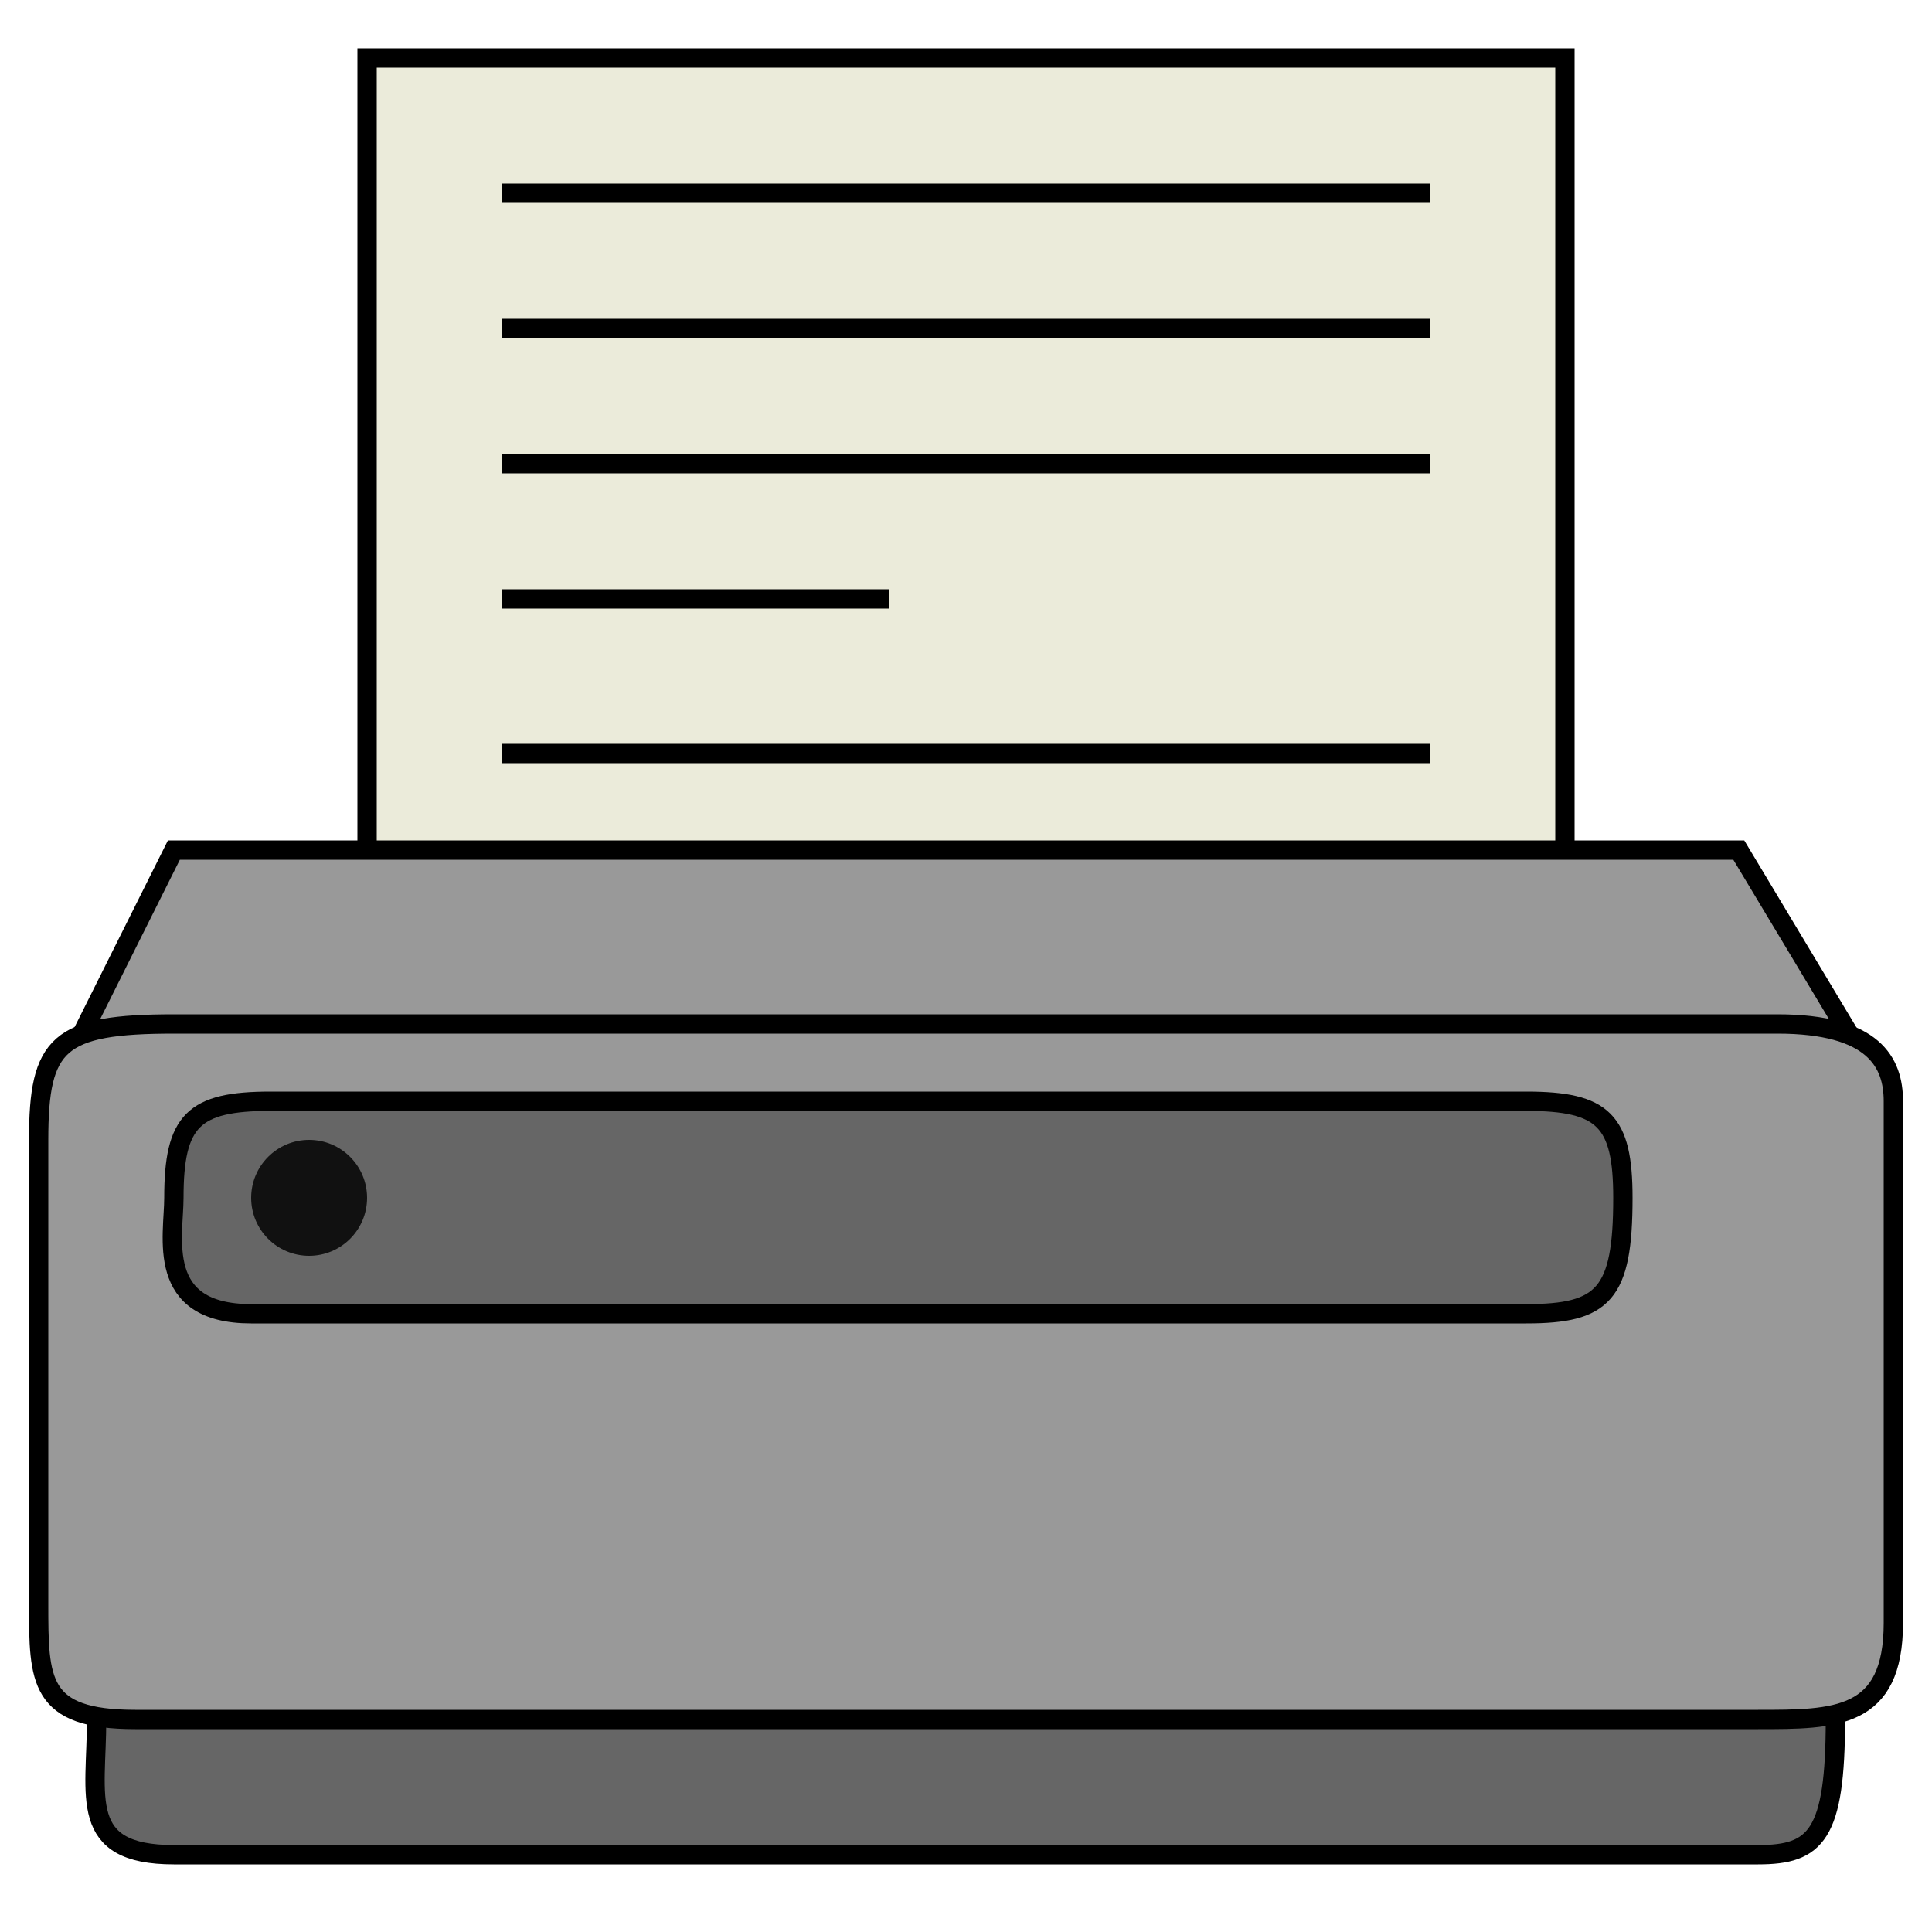
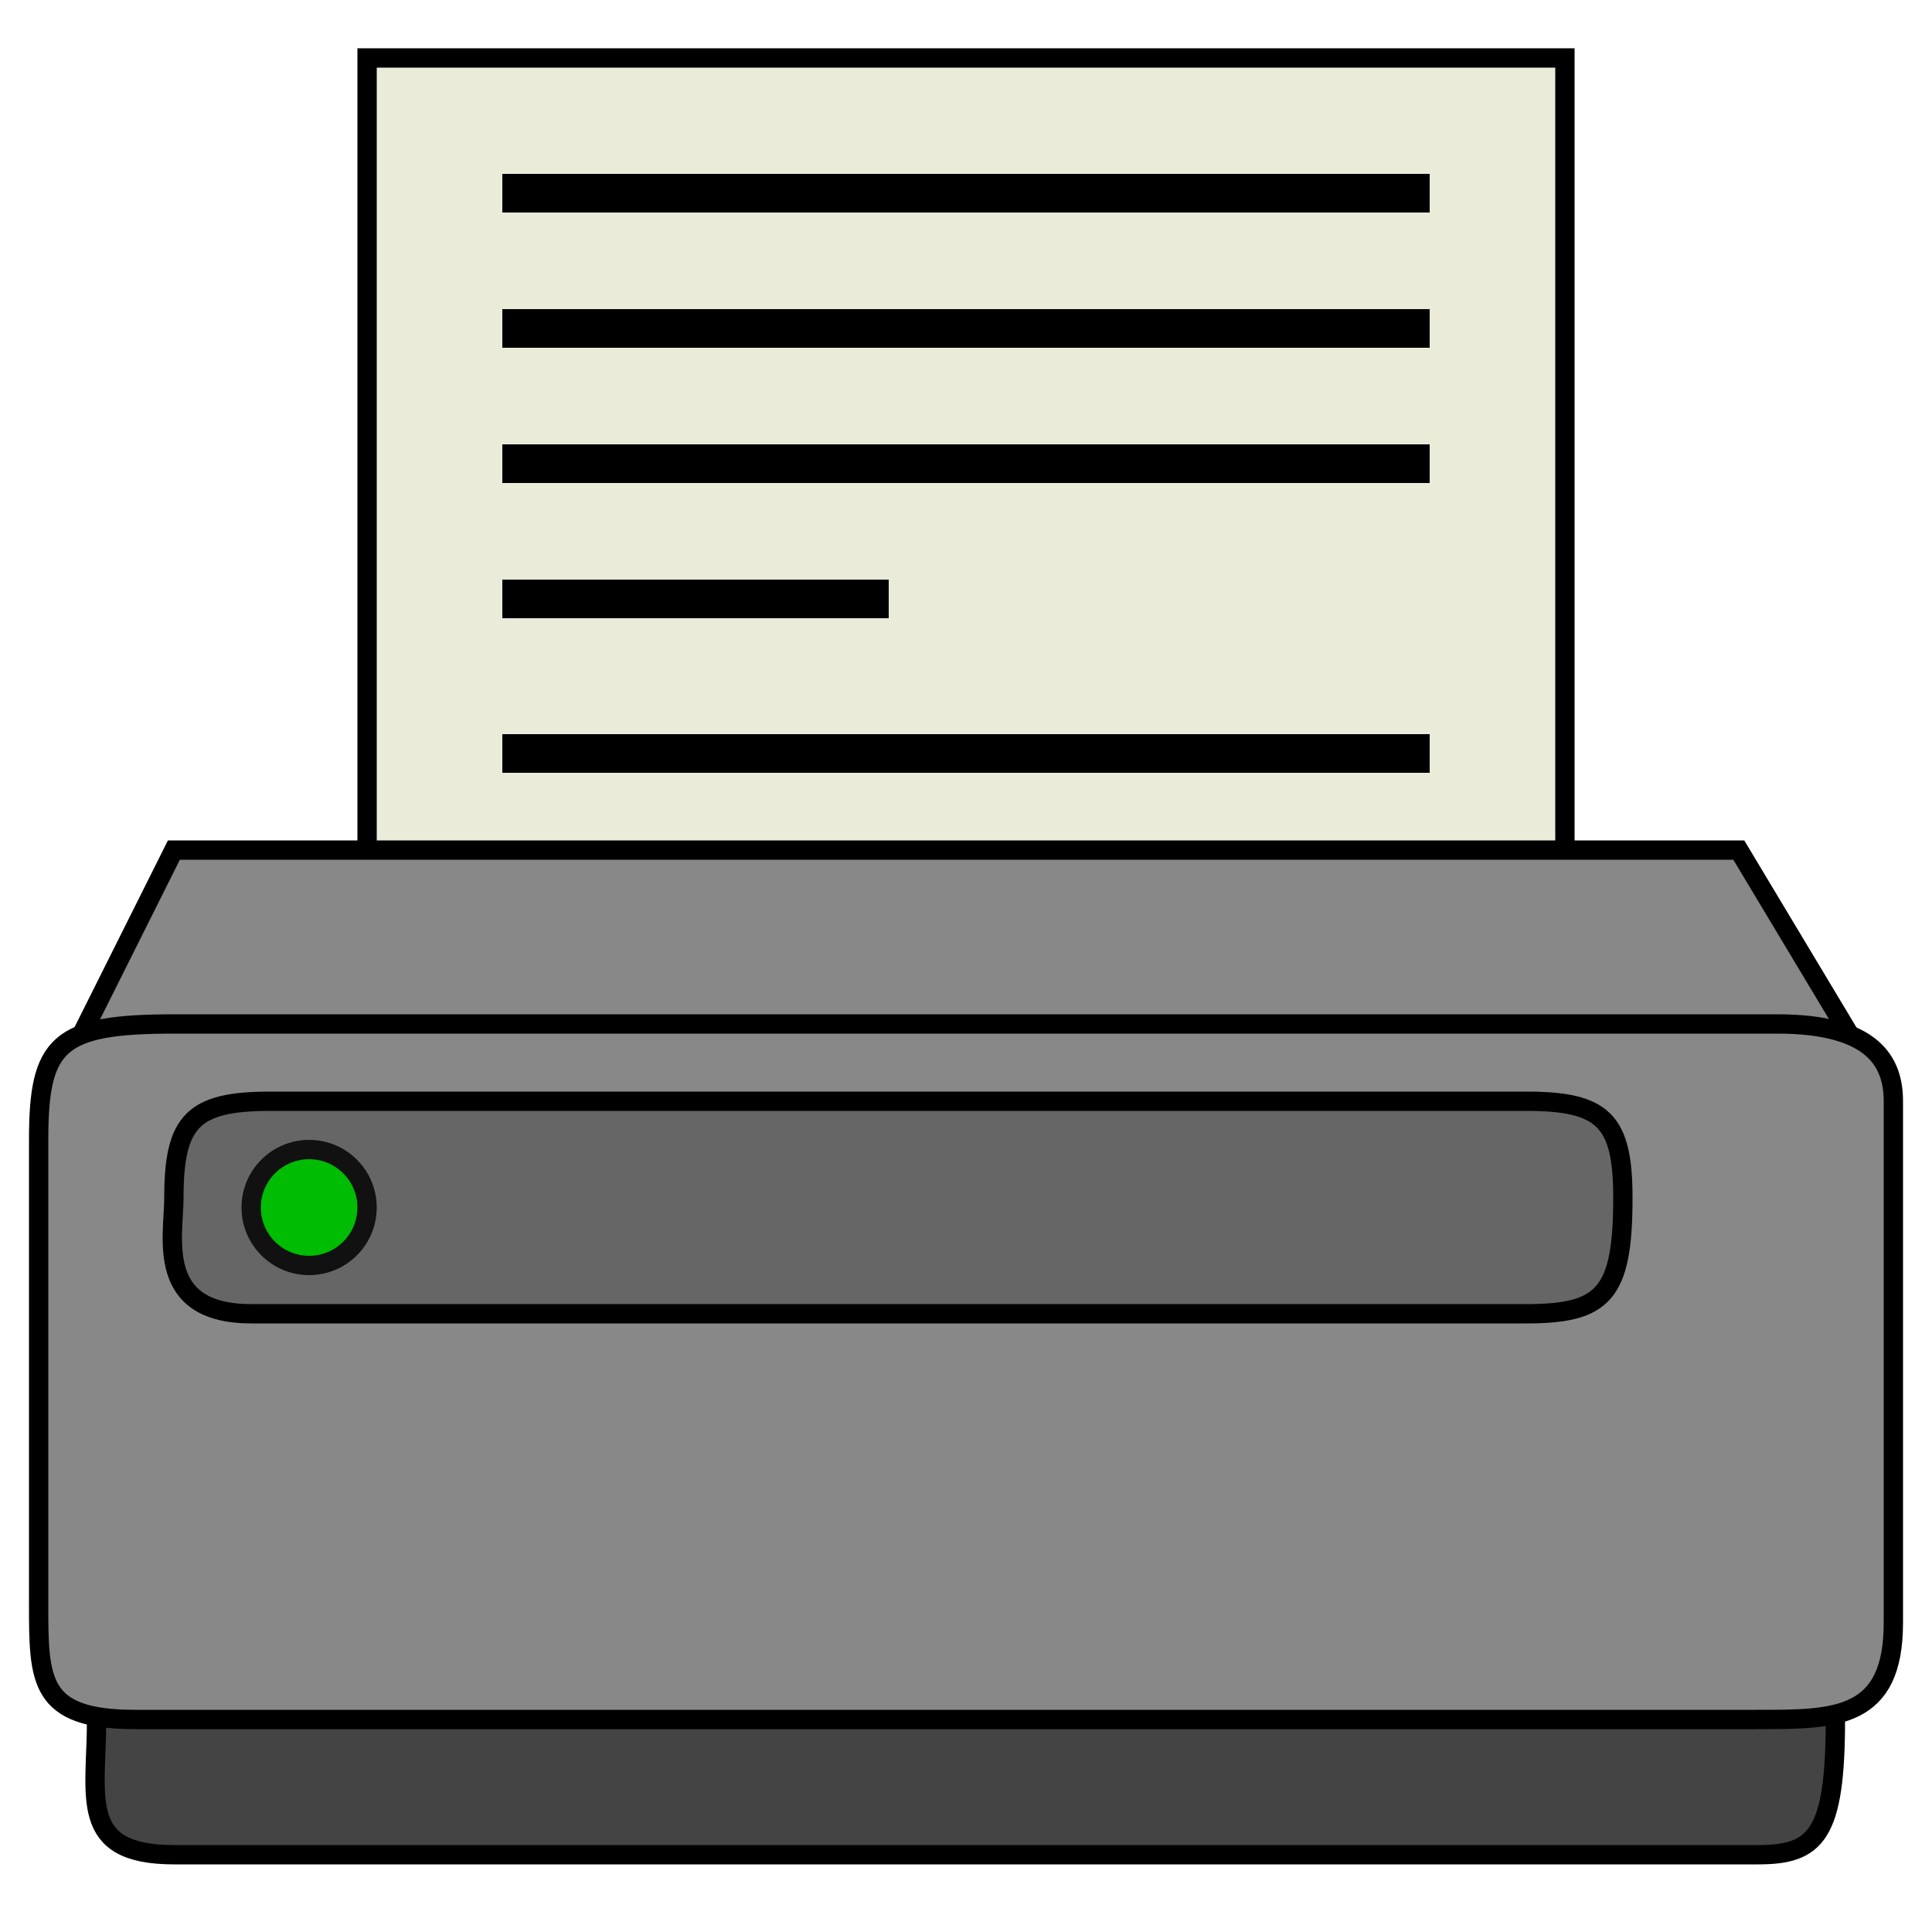
<svg height="100" width="100">
-   <g style="fill:#999999;stroke:#000000;stroke-width:1px;">
+   <g style="fill:#888888;stroke:#000000;stroke-width:1px;">
    <path style="fill:#EBEBDA" d="M 19,44 19,3 81,3 81,44" />
-     <path d="M 26 10 L 74 10 L 26 10 z M 26 17 L 74 17 L 26 17 z M 26 24 L 74 24 L 26 24 z M 26 31 L 46 31 L 26 31 z M 26 39 L 74 39 L 26 39 z " />
-     <path style="fill:#666666" d="m 5,89 c 0,4 -1,7 4,7 0,0 79,0 82,0 3,0 4,-1 4,-7" />
+     <path style="stroke-width:2px;" d="M 26 10 L 74 10 L 26 10 z M 26 17 L 74 17 L 26 17 z M 26 24 L 74 24 L 26 24 z M 26 31 L 46 31 L 26 31 z M 26 39 L 74 39 L 26 39 z " />
+     <path style="fill:#444444" d="m 5,89 c 0,4 -1,7 4,7 0,0 79,0 82,0 3,0 4,-1 4,-7" />
    <path d="m 4,54 5,-10 81,0 6,10" />
    <path d="m 9,53 c -6,0 -7,1 -7,6 l 0,24 c 0,4 0,6 5,6 l 84,0 c 4,0 7,0 7,-5 l 0,-27 c 0,-2 -1,-4 -6,-4 z" />
    <path style="fill:#666666" d="m 14,57 c -4,0 -5,1 -5,5 0,2 -1,6 4,6 l 66,0 c 4,0 5,-1 5,-6 0,-4 -1,-5 -5,-5 z" />
-     <ellipse cx="16" cy="62" rx="3" ry="3" style="fill:#111111;stroke:none" />
+     <ellipse cx="16" cy="62.5" rx="3" ry="3" style="fill:#00BC02;stroke:#111111" />
  </g>
</svg>
